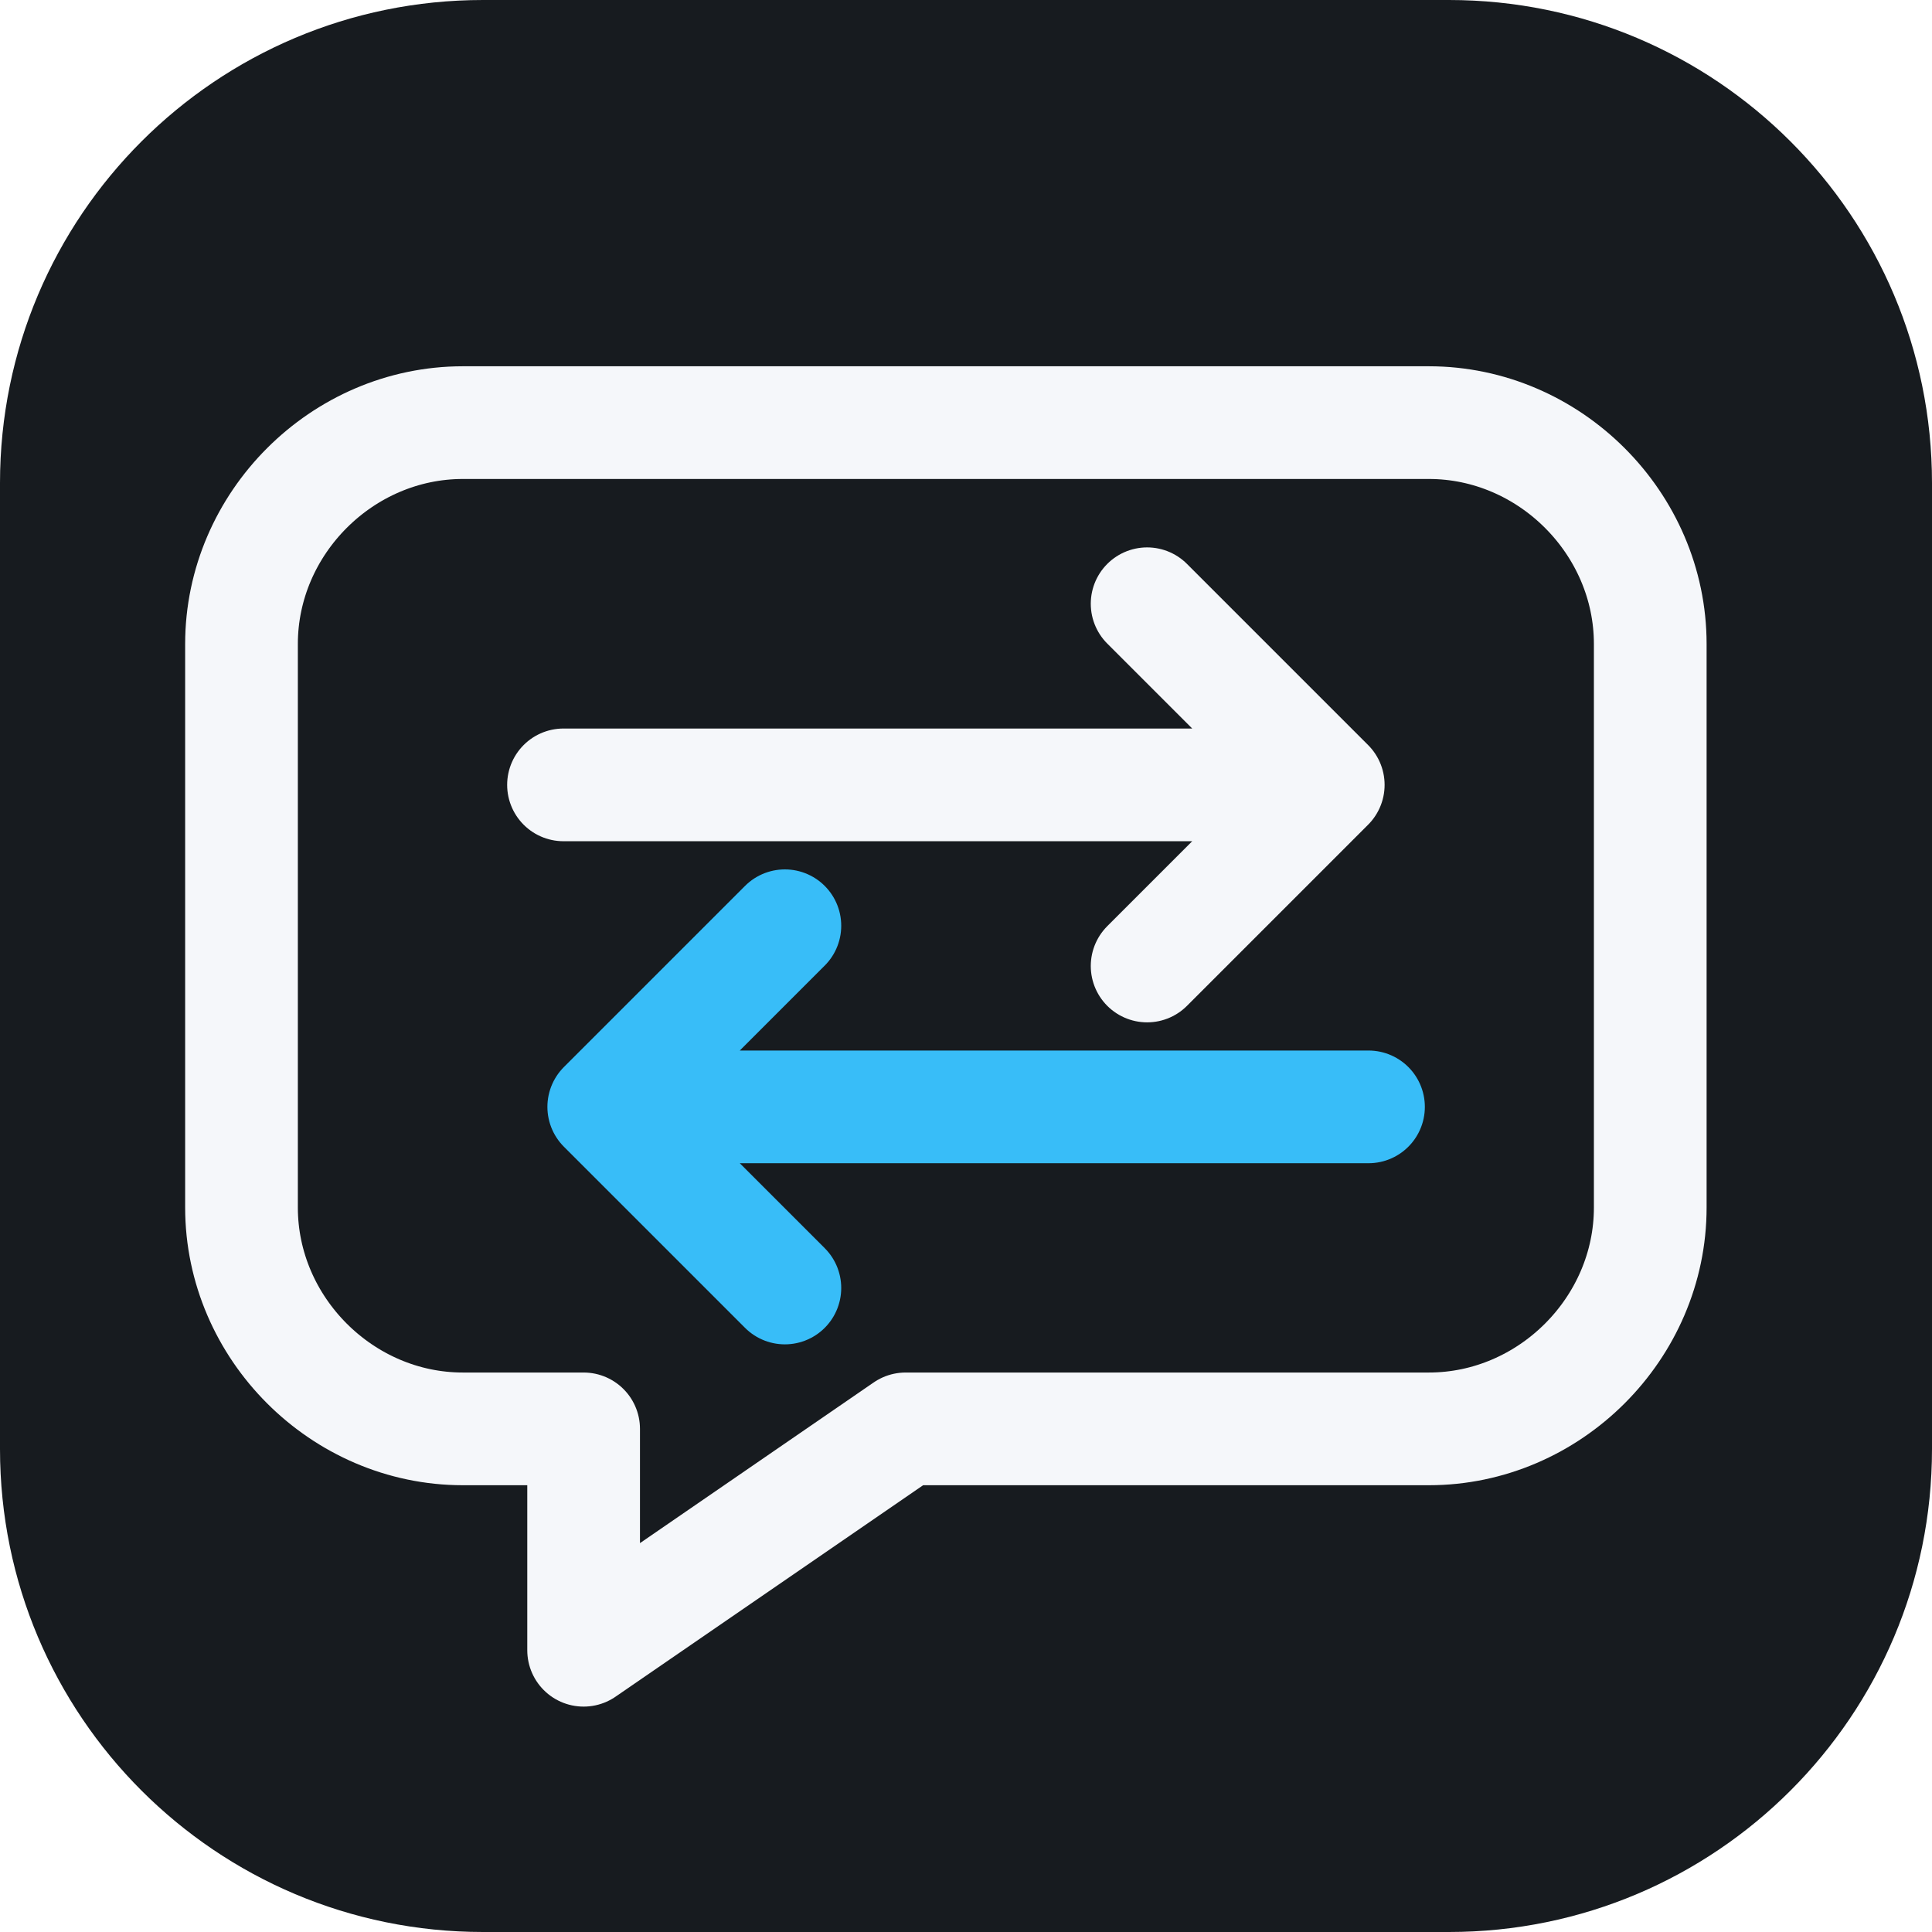
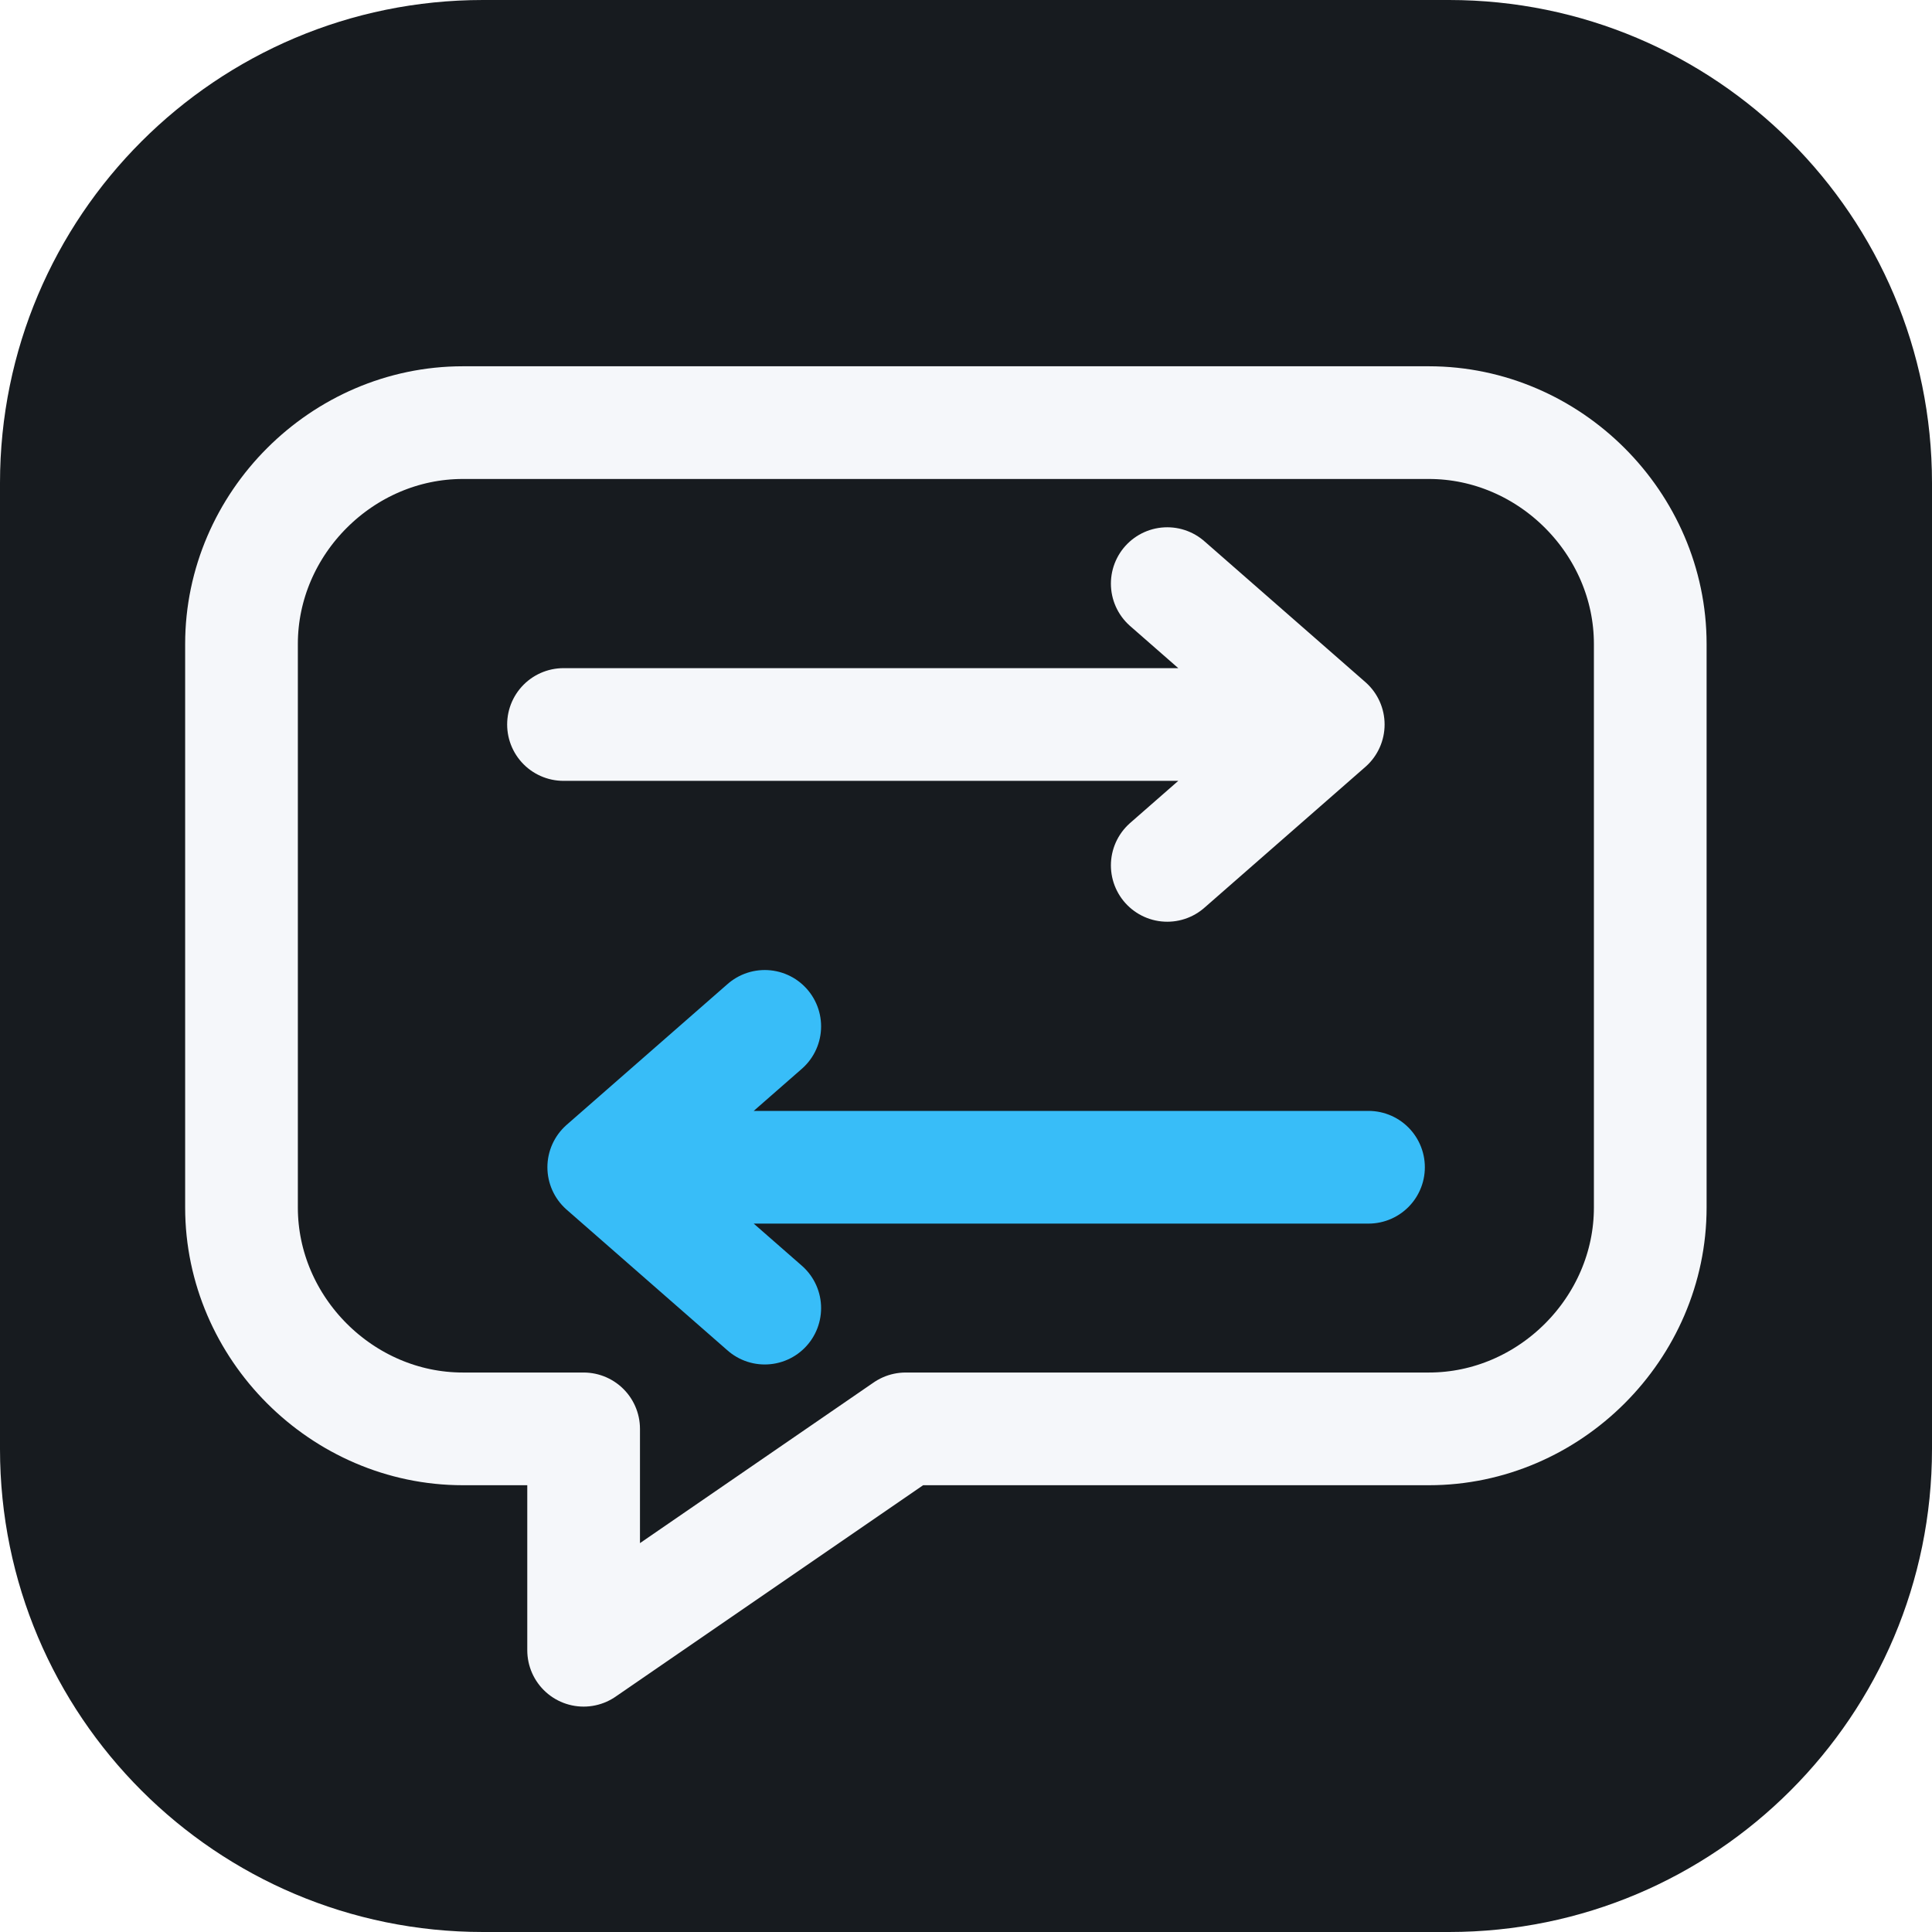
<svg xmlns="http://www.w3.org/2000/svg" viewBox="0 0 48 48" fill="none">
  <rect width="48" height="48" rx="12" fill="#171B1F" />
  <path d="M11.5 10.5H35.5C38.5 10.5 41 13 41 16V30C41 33 38.5 35.5 35.5 35.5H22.5L14.5 41V35.5H11.5C8.5 35.5 6 33 6 30V16C6 13 8.5 10.5 11.5 10.5Z" stroke="#F5F7FA" stroke-width="2.8" stroke-linecap="round" stroke-linejoin="round" />
-   <path d="M14 19.5H33M28.5 15L33 19.5L28.5 24" stroke="#F5F7FA" stroke-width="2.8" stroke-linecap="round" stroke-linejoin="round" />
-   <path d="M34 27.5H15M19.5 23L15 27.5L19.5 32" stroke="#38BDF8" stroke-width="2.8" stroke-linecap="round" stroke-linejoin="round" />
+   <path d="M14 18H33M29 14.5L33 18L29 21.5" stroke="#F5F7FA" stroke-width="2.8" stroke-linecap="round" stroke-linejoin="round" />
+   <path d="M34 29H15M19 25.5L15 29L19 32.5" stroke="#38BDF8" stroke-width="2.8" stroke-linecap="round" stroke-linejoin="round" />
</svg>
